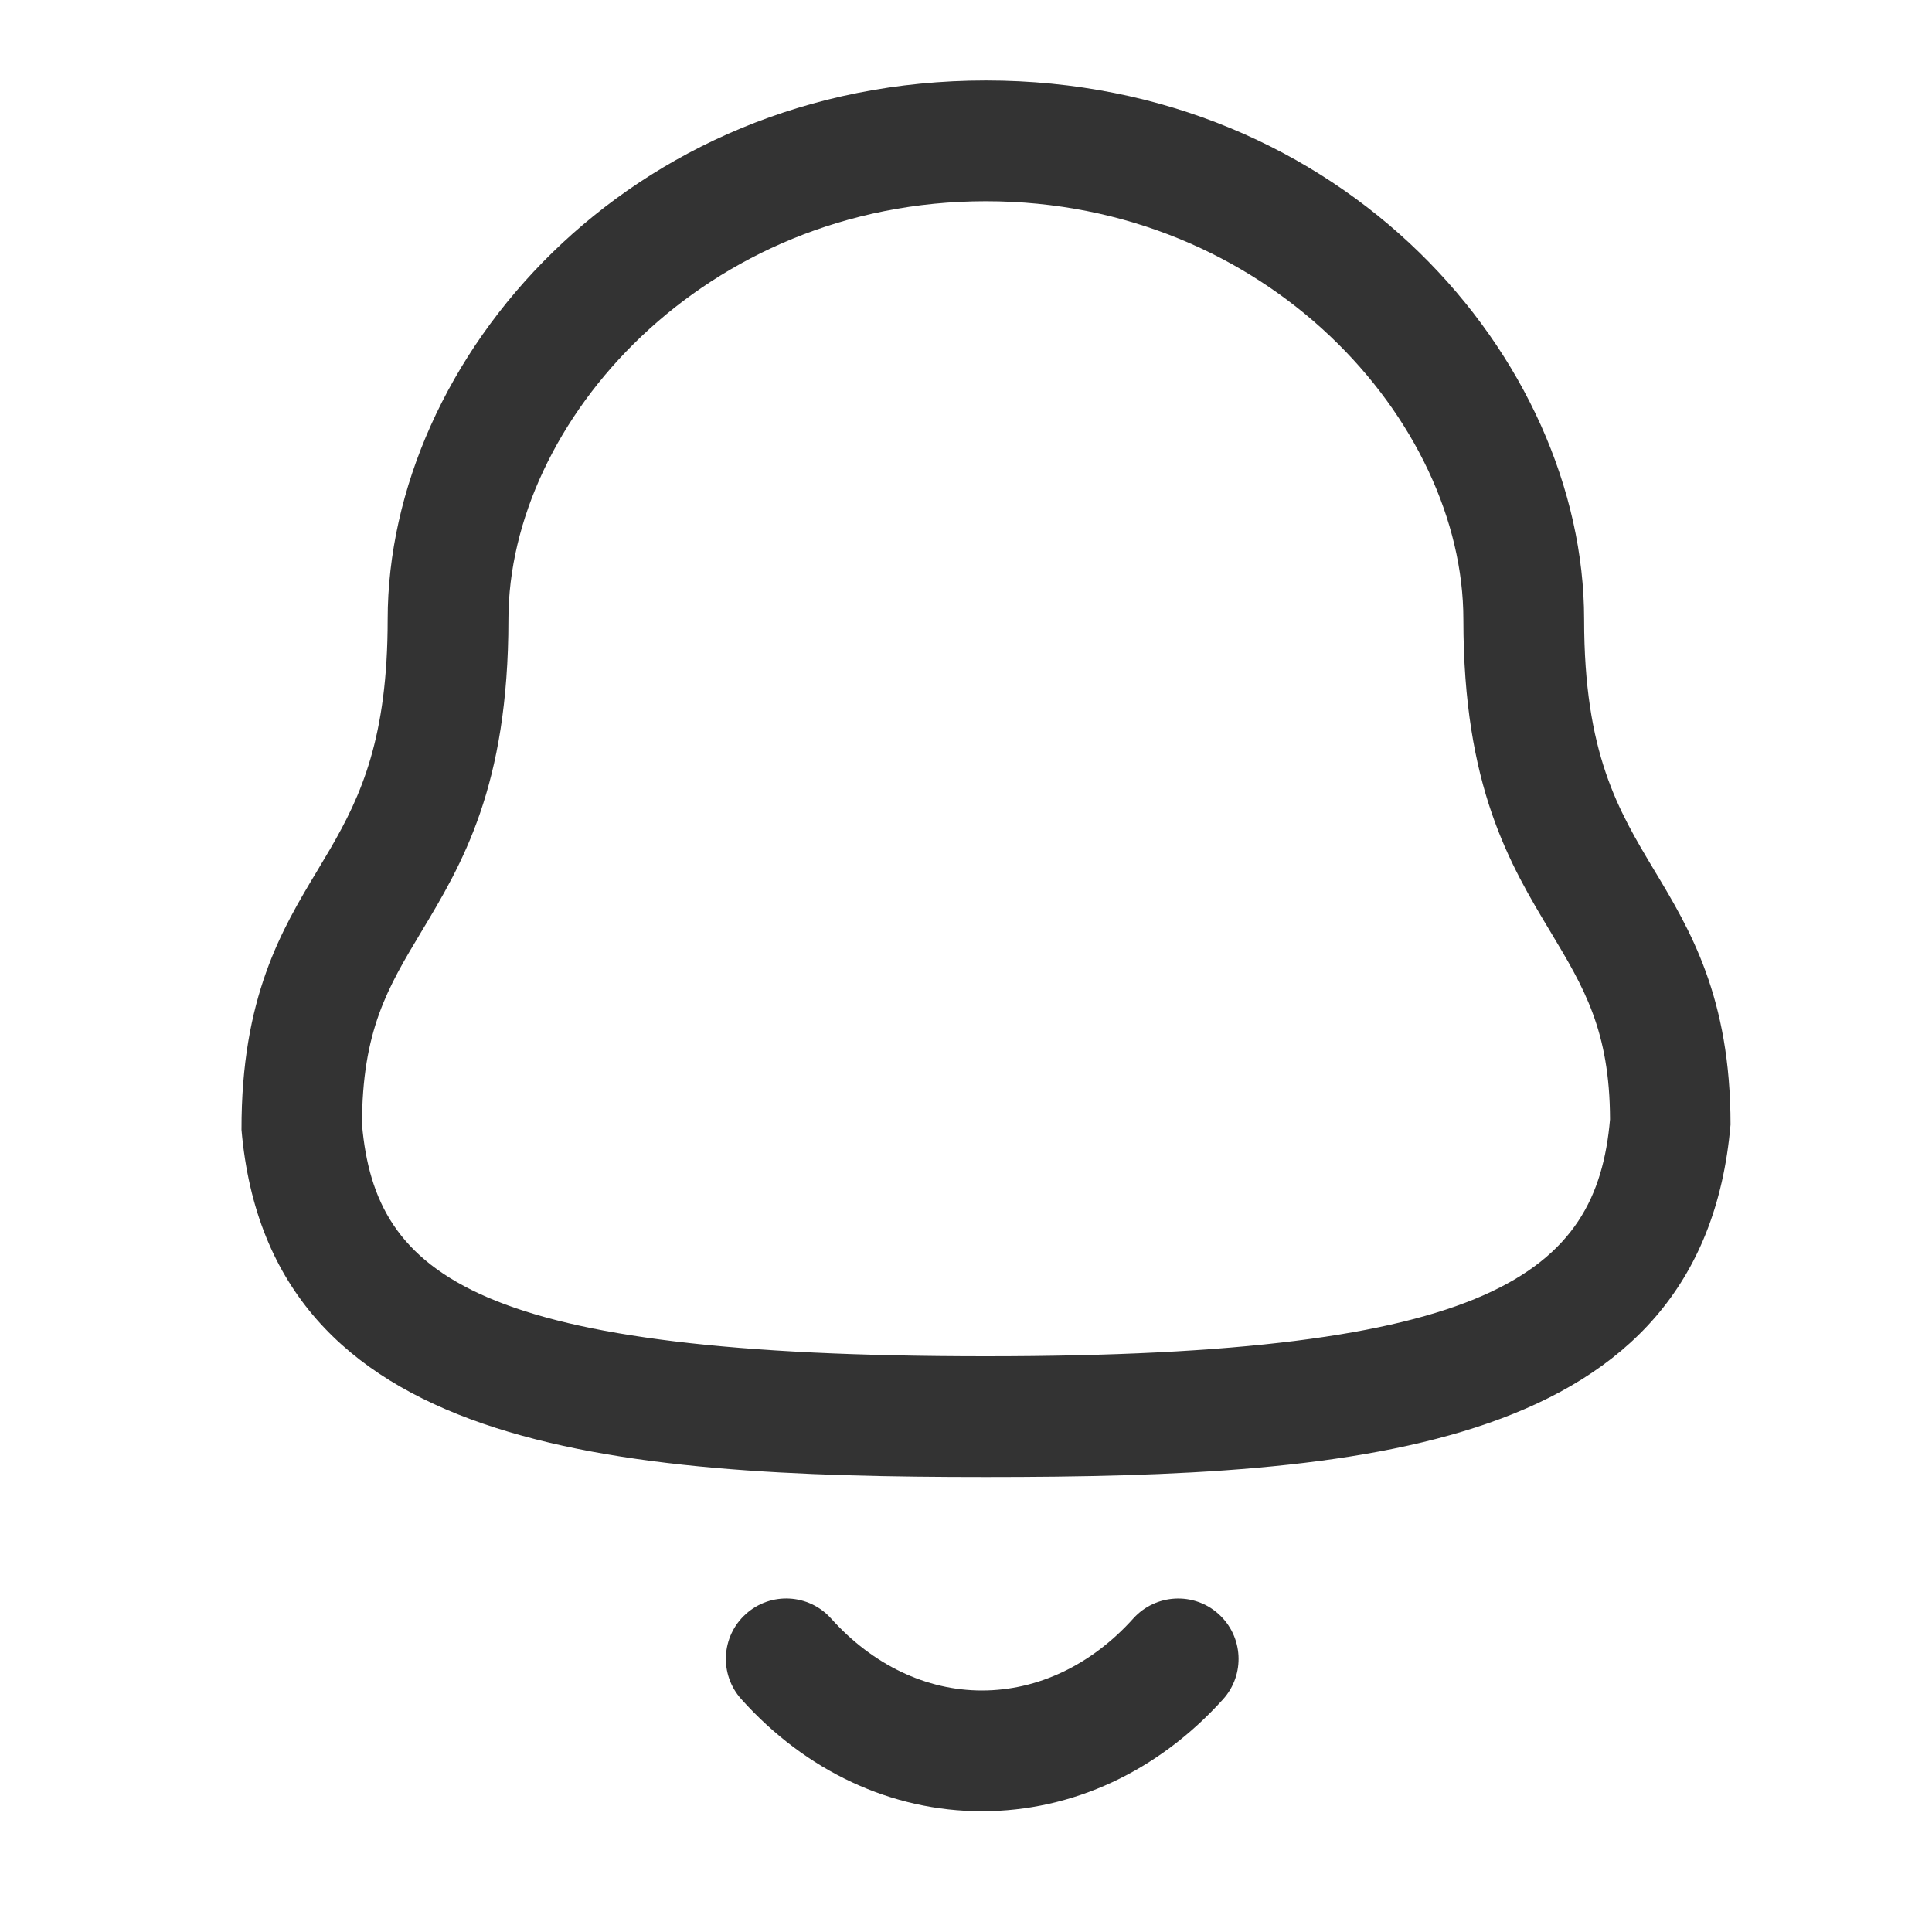
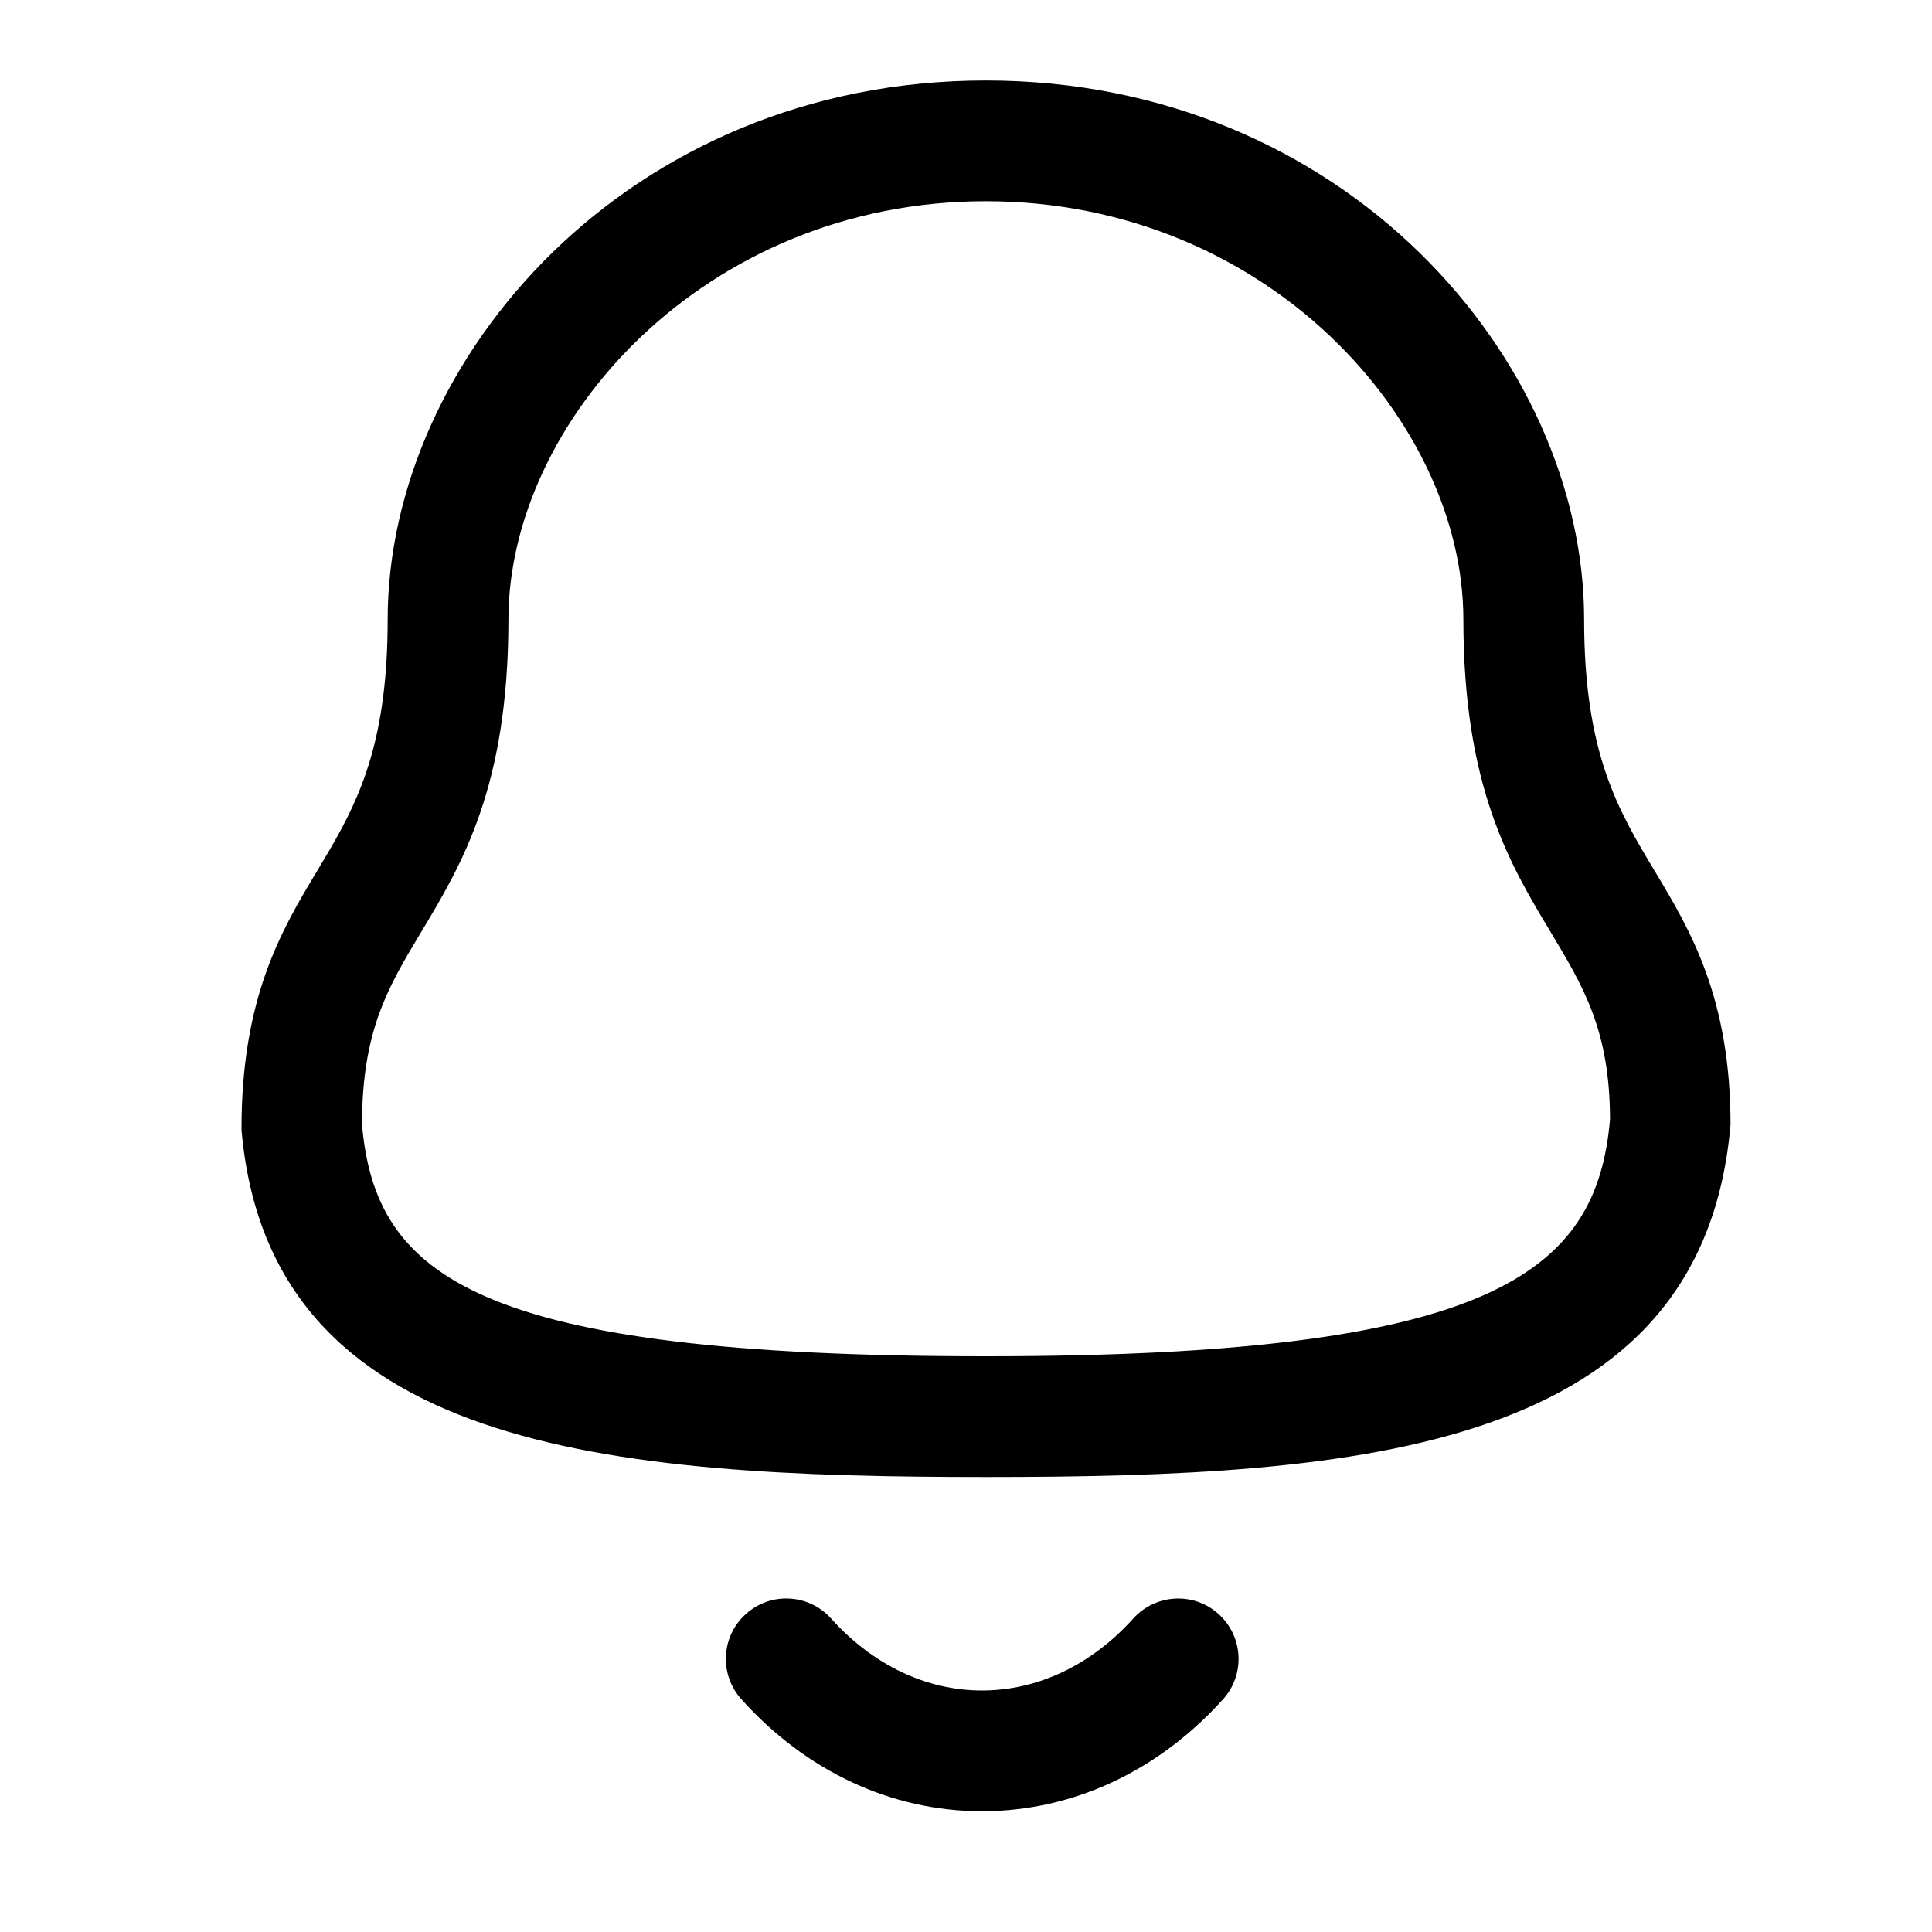
<svg xmlns="http://www.w3.org/2000/svg" width="32" height="32" viewBox="0 0 32 32" fill="none">
  <g clip-path="url(#clip0_331_1392)">
-     <path fill-rule="evenodd" clip-rule="evenodd" d="M13.766 26.808C14.456 27.577 15.343 28 16.263 28H16.264C17.188 28 18.079 27.577 18.771 26.807C19.142 26.397 19.774 26.364 20.183 26.733C20.594 27.103 20.627 27.736 20.258 28.145C19.18 29.341 17.763 30 16.264 30H16.262C14.767 29.999 13.352 29.34 12.279 28.144C11.91 27.735 11.943 27.101 12.354 26.733C12.764 26.363 13.396 26.396 13.766 26.808ZM16.329 1.333C22.256 1.333 26.238 5.949 26.238 10.26C26.238 12.477 26.802 13.417 27.4 14.415C27.992 15.399 28.663 16.516 28.663 18.628C28.198 24.024 22.564 24.464 16.329 24.464C10.095 24.464 4.46 24.024 4 18.713C3.996 16.516 4.667 15.399 5.259 14.415L5.468 14.063C5.982 13.178 6.421 12.216 6.421 10.26C6.421 5.949 10.403 1.333 16.329 1.333ZM16.329 3.333C11.669 3.333 8.421 6.984 8.421 10.26C8.421 13.032 7.652 14.313 6.972 15.444C6.427 16.352 5.996 17.069 5.996 18.628C6.219 21.143 7.879 22.464 16.329 22.464C24.733 22.464 26.445 21.084 26.667 18.541C26.663 17.069 26.232 16.352 25.687 15.444C25.007 14.313 24.238 13.032 24.238 10.26C24.238 6.984 20.989 3.333 16.329 3.333Z" fill="#333333" />
+     <path fill-rule="evenodd" clip-rule="evenodd" d="M13.766 26.808C14.456 27.577 15.343 28 16.263 28H16.264C17.188 28 18.079 27.577 18.771 26.807C19.142 26.397 19.774 26.364 20.183 26.733C20.594 27.103 20.627 27.736 20.258 28.145C19.18 29.341 17.763 30 16.264 30H16.262C14.767 29.999 13.352 29.34 12.279 28.144C11.91 27.735 11.943 27.101 12.354 26.733C12.764 26.363 13.396 26.396 13.766 26.808ZM16.329 1.333C22.256 1.333 26.238 5.949 26.238 10.26C26.238 12.477 26.802 13.417 27.4 14.415C27.992 15.399 28.663 16.516 28.663 18.628C28.198 24.024 22.564 24.464 16.329 24.464C10.095 24.464 4.46 24.024 4 18.713C3.996 16.516 4.667 15.399 5.259 14.415L5.468 14.063C5.982 13.178 6.421 12.216 6.421 10.26C6.421 5.949 10.403 1.333 16.329 1.333ZM16.329 3.333C11.669 3.333 8.421 6.984 8.421 10.26C8.421 13.032 7.652 14.313 6.972 15.444C6.427 16.352 5.996 17.069 5.996 18.628C6.219 21.143 7.879 22.464 16.329 22.464C24.733 22.464 26.445 21.084 26.667 18.541C26.663 17.069 26.232 16.352 25.687 15.444C25.007 14.313 24.238 13.032 24.238 10.26C24.238 6.984 20.989 3.333 16.329 3.333Z" fill="currentColor" />
  </g>
</svg>
